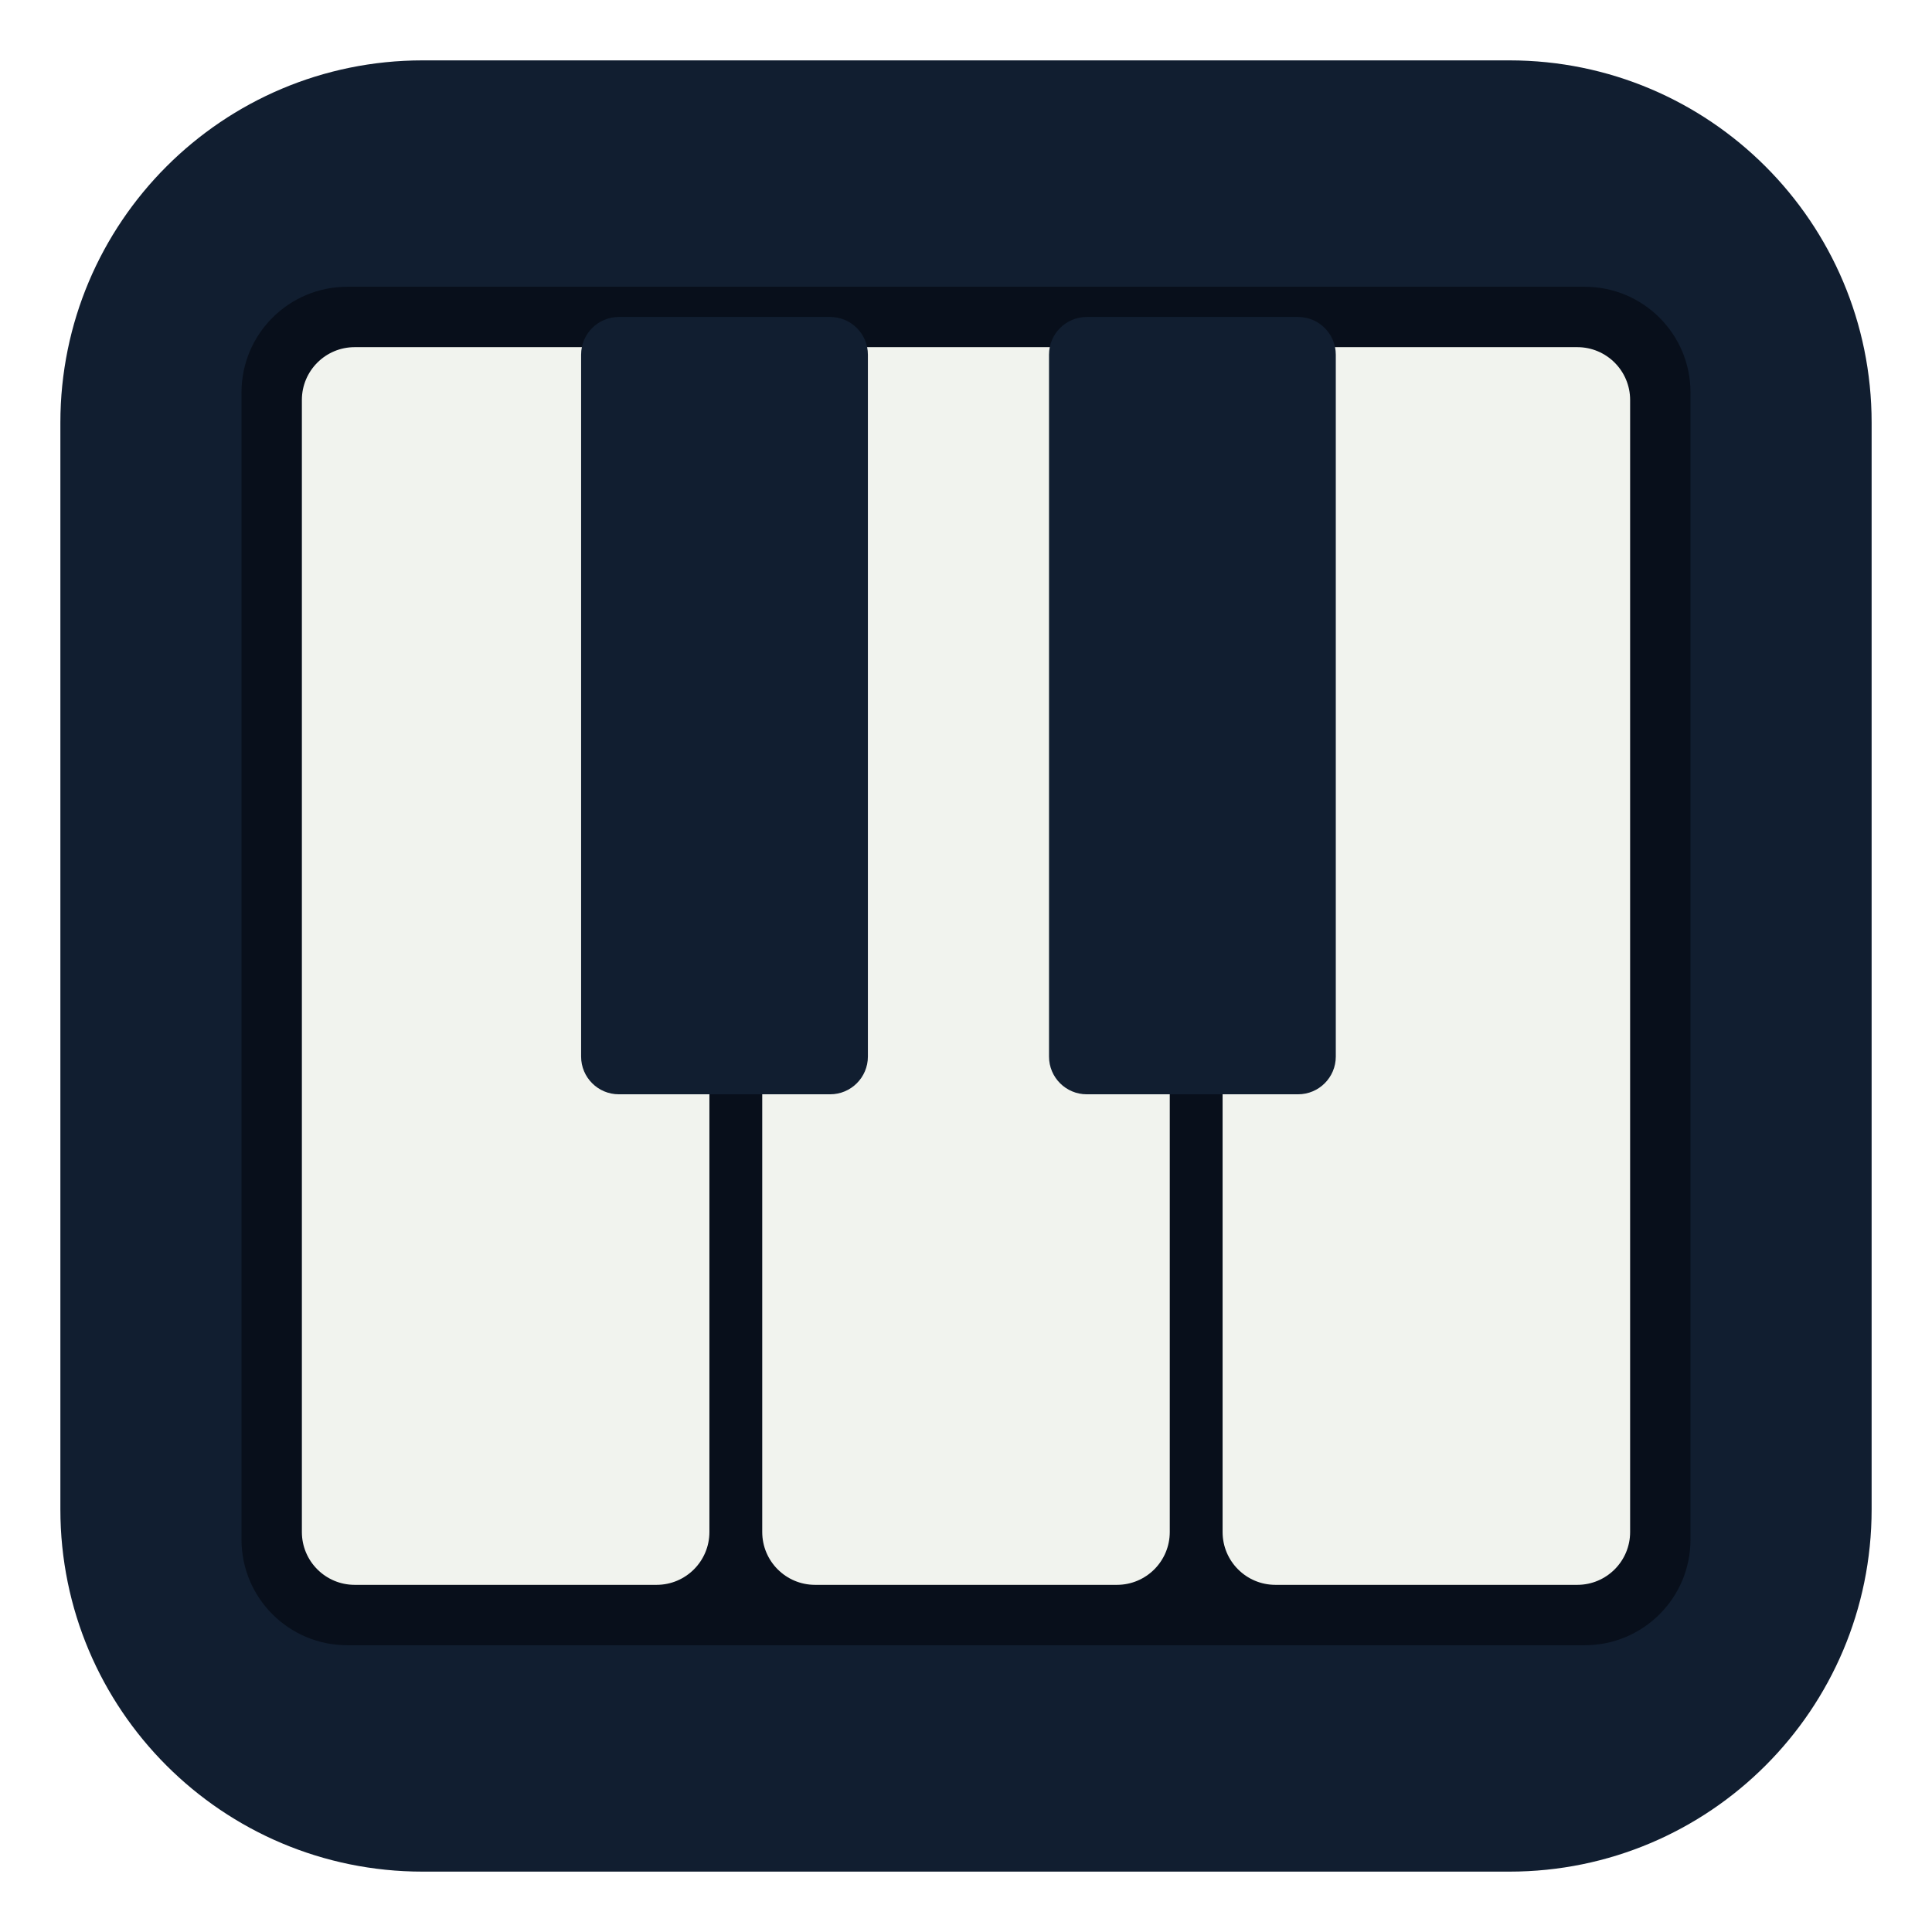
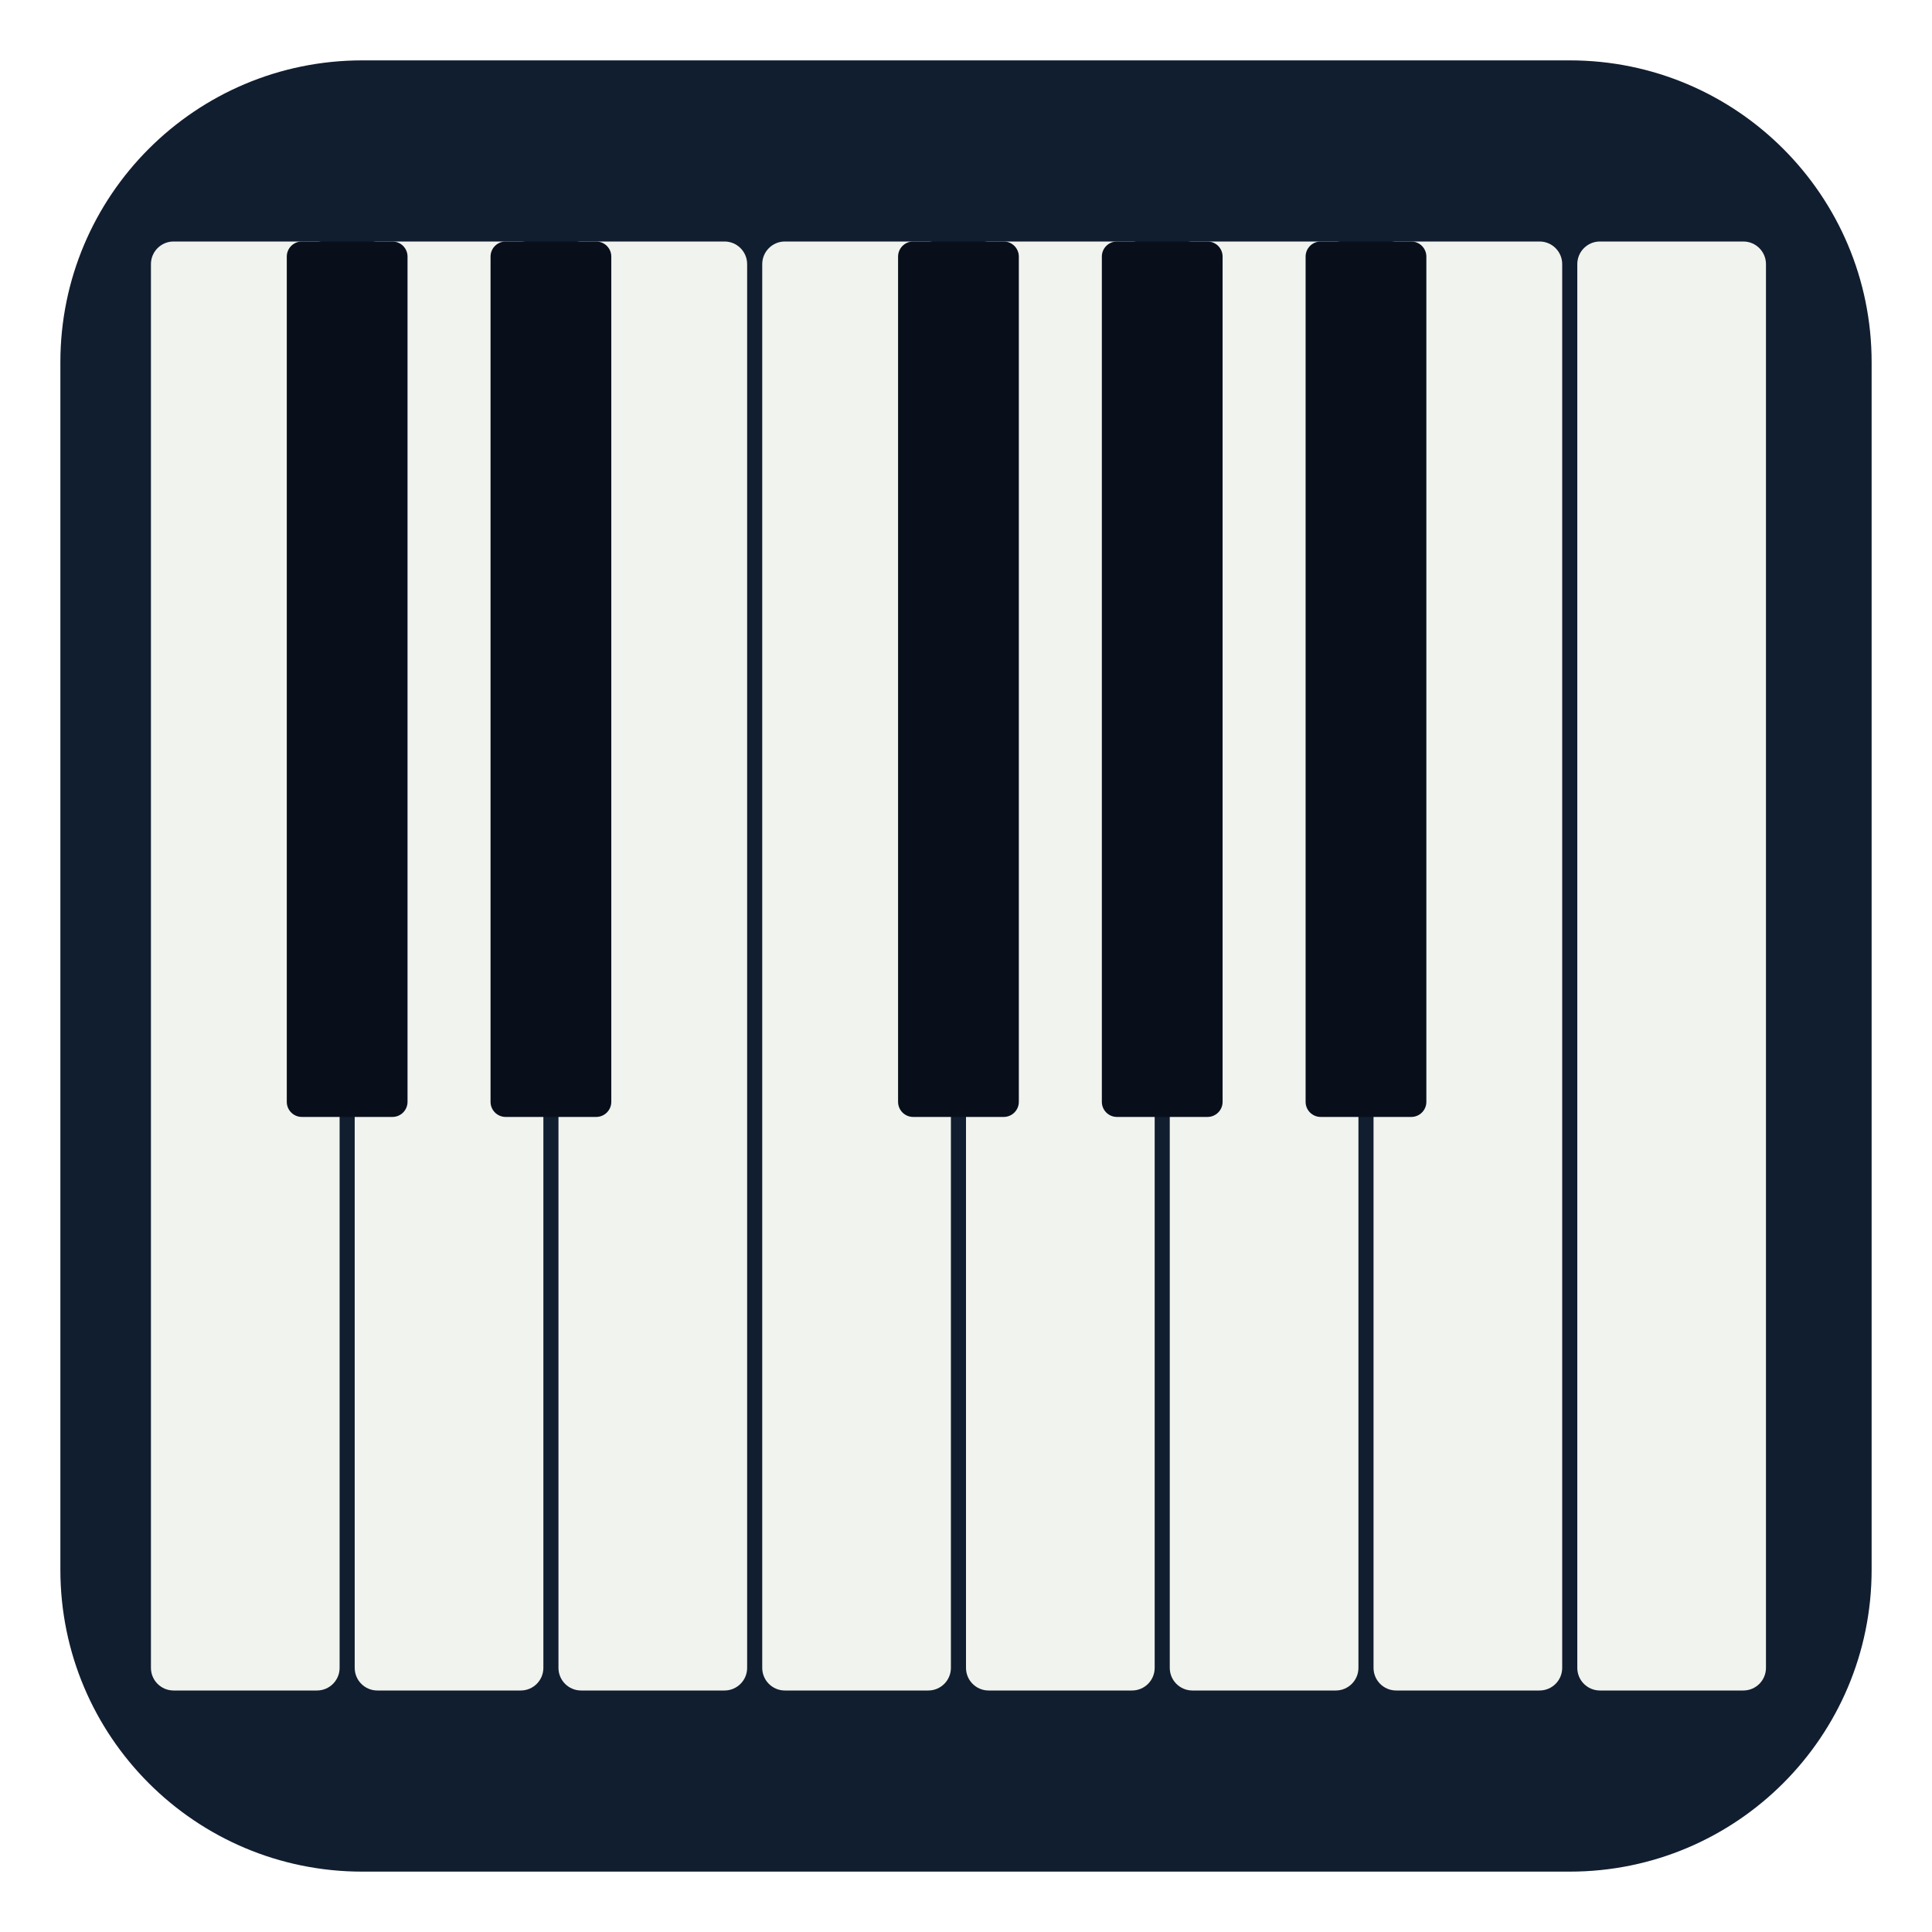
<svg xmlns="http://www.w3.org/2000/svg" width="256" height="256" viewBox="0 0 256 256">
-   <rect x="8" y="8" width="240" height="240" rx="48" fill="#111e30" />
-   <rect x="32" y="38" width="192" height="180" rx="14" fill="#080f1b" />
-   <g fill="#f1f3ee">
-     <rect x="40" y="46" width="54" height="164" rx="7" />
-     <rect x="101" y="46" width="54" height="164" rx="7" />
-     <rect x="162" y="46" width="54" height="164" rx="7" />
+   <rect x="8" y="8" width="240" height="240" rx="40" fill="#111e30" />
+   <g id="white-keys" fill="#f1f3ee">
+     <rect x="20" y="32" width="25" height="192" rx="3" />
+     <rect x="47" y="32" width="25" height="192" rx="3" />
+     <rect x="74" y="32" width="25" height="192" rx="3" />
+     <rect x="101" y="32" width="25" height="192" rx="3" />
+     <rect x="128" y="32" width="25" height="192" rx="3" />
+     <rect x="155" y="32" width="25" height="192" rx="3" />
+     <rect x="182" y="32" width="25" height="192" rx="3" />
+     <rect x="209" y="32" width="25" height="192" rx="3" />
  </g>
-   <g fill="#111e30">
-     <rect x="77" y="42" width="38" height="103" rx="5" />
-     <rect x="139" y="42" width="38" height="103" rx="5" />
+   <g id="black-keys" fill="#080f1b">
+     <rect x="38" y="32" width="16" height="116" rx="2" />
+     <rect x="65" y="32" width="16" height="116" rx="2" />
+     <rect x="119" y="32" width="16" height="116" rx="2" />
+     <rect x="146" y="32" width="16" height="116" rx="2" />
+     <rect x="173" y="32" width="16" height="116" rx="2" />
  </g>
</svg>
